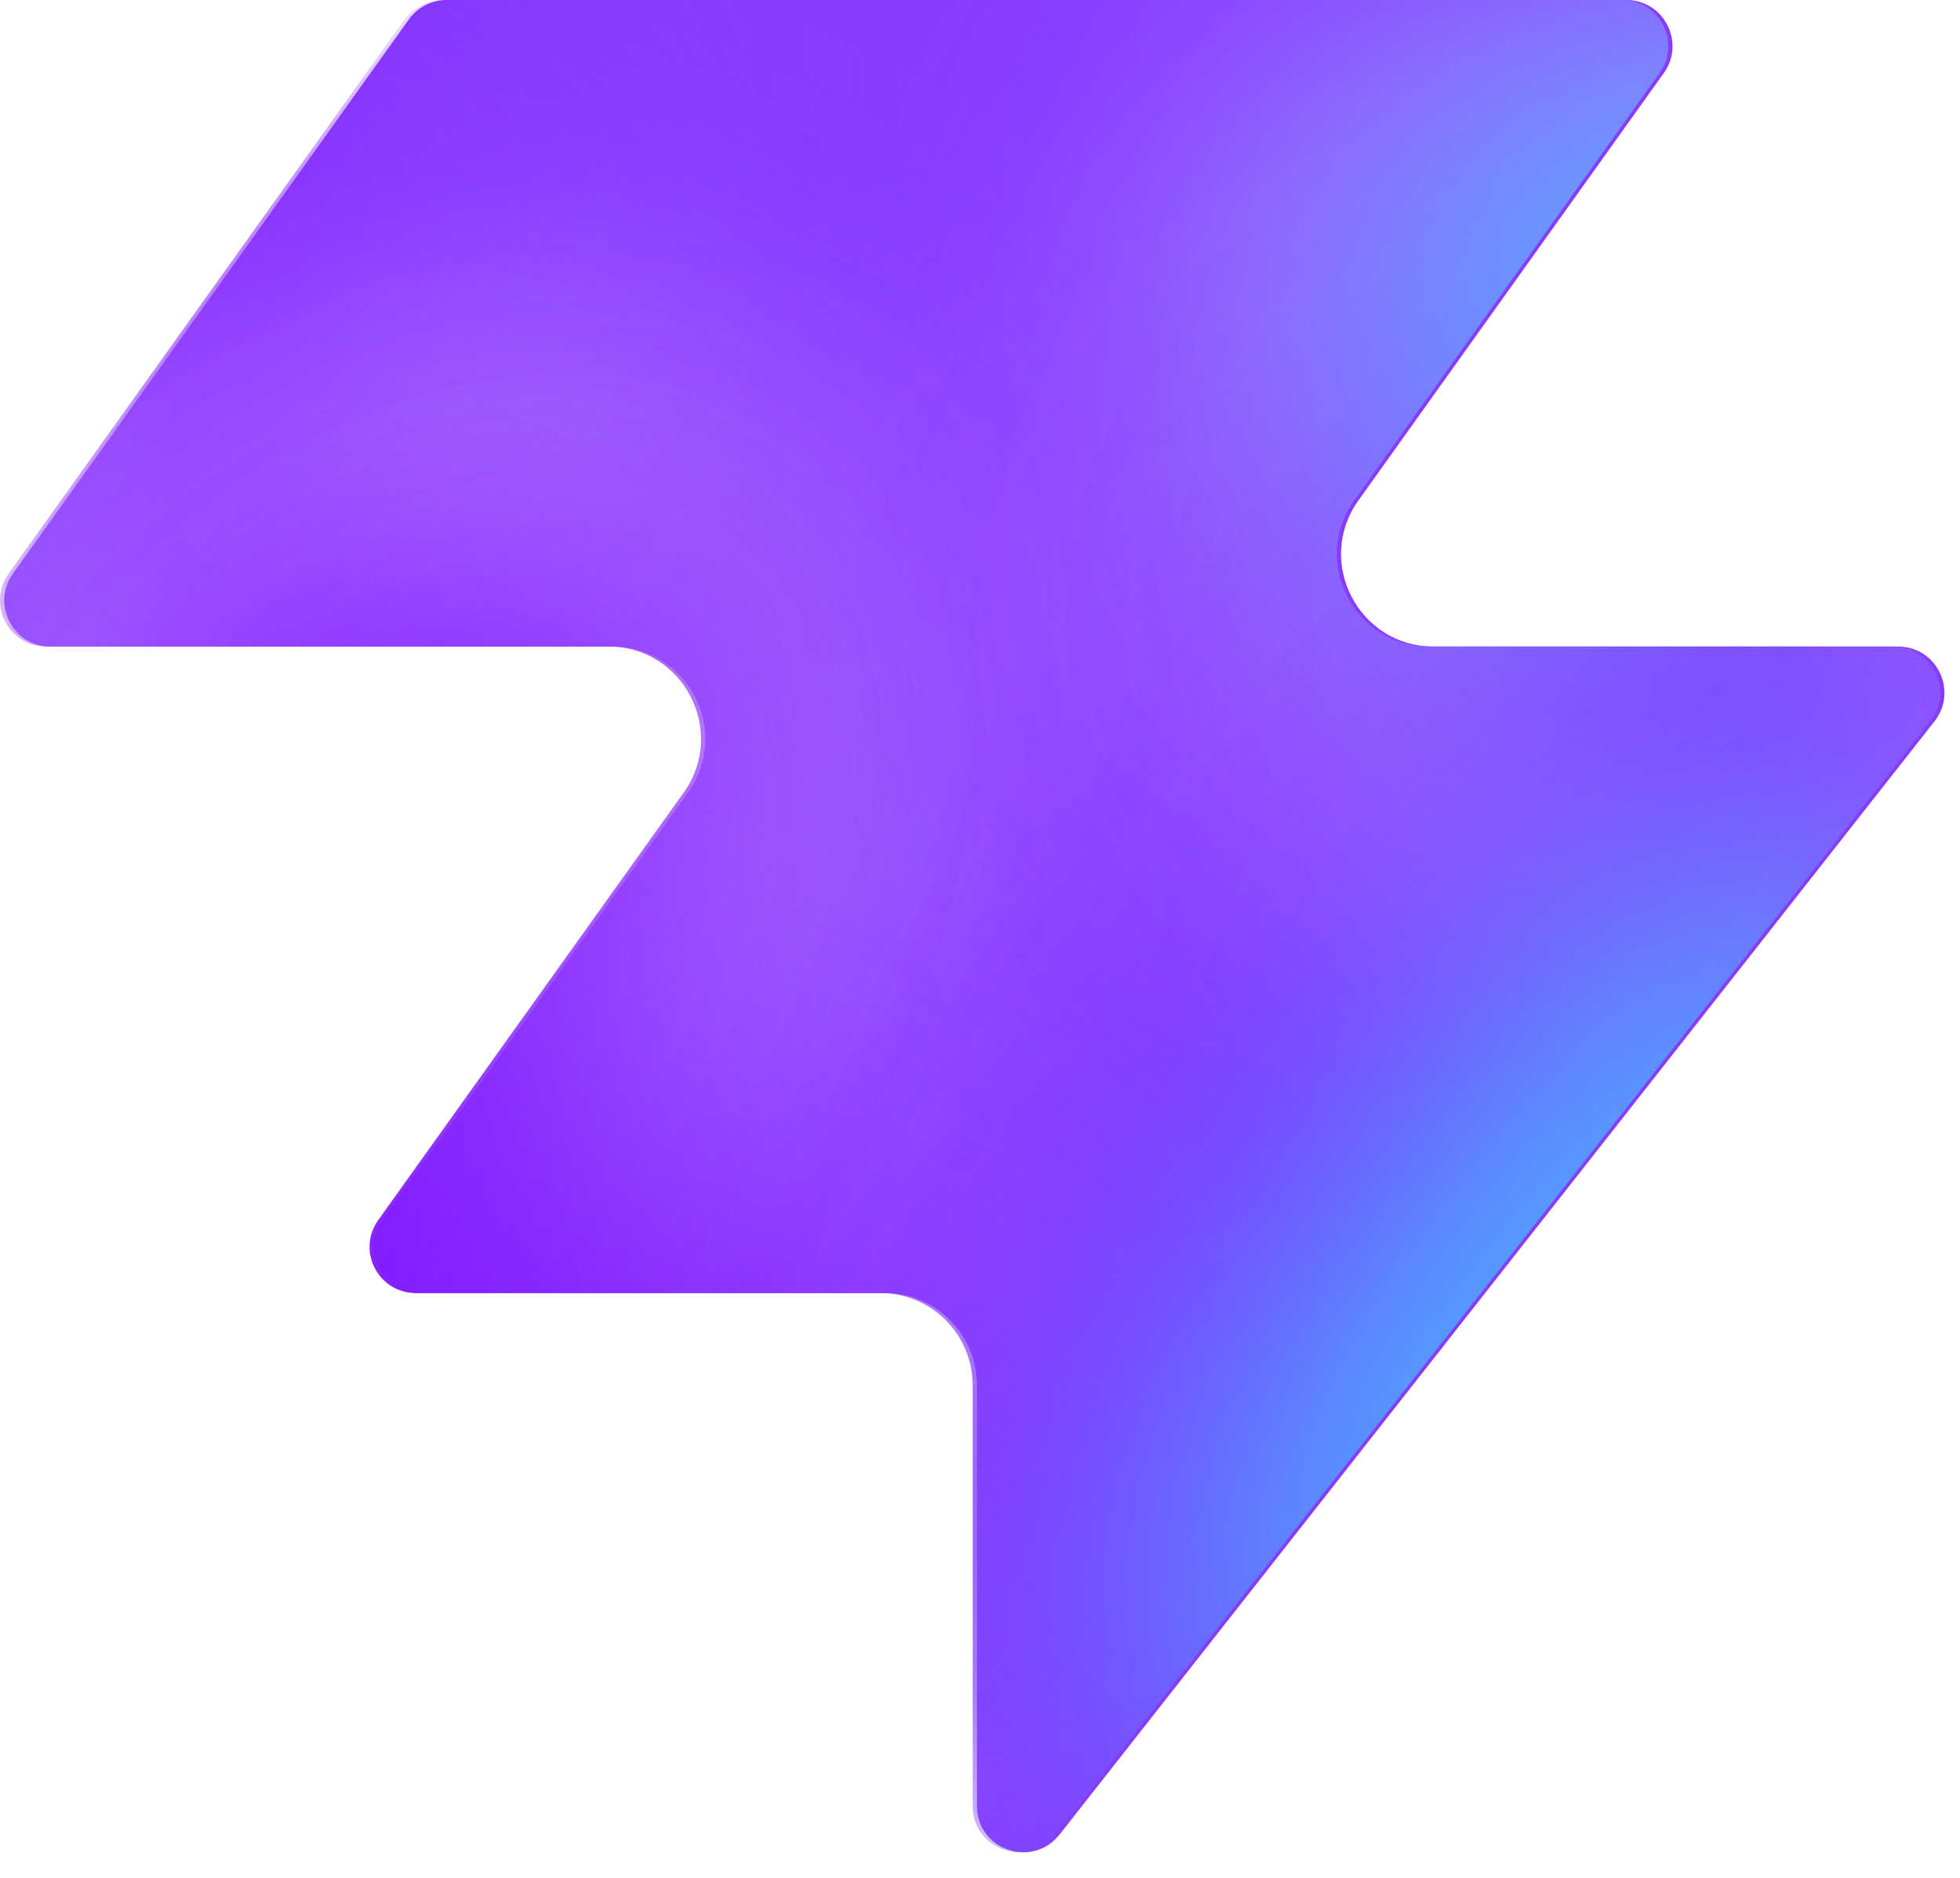
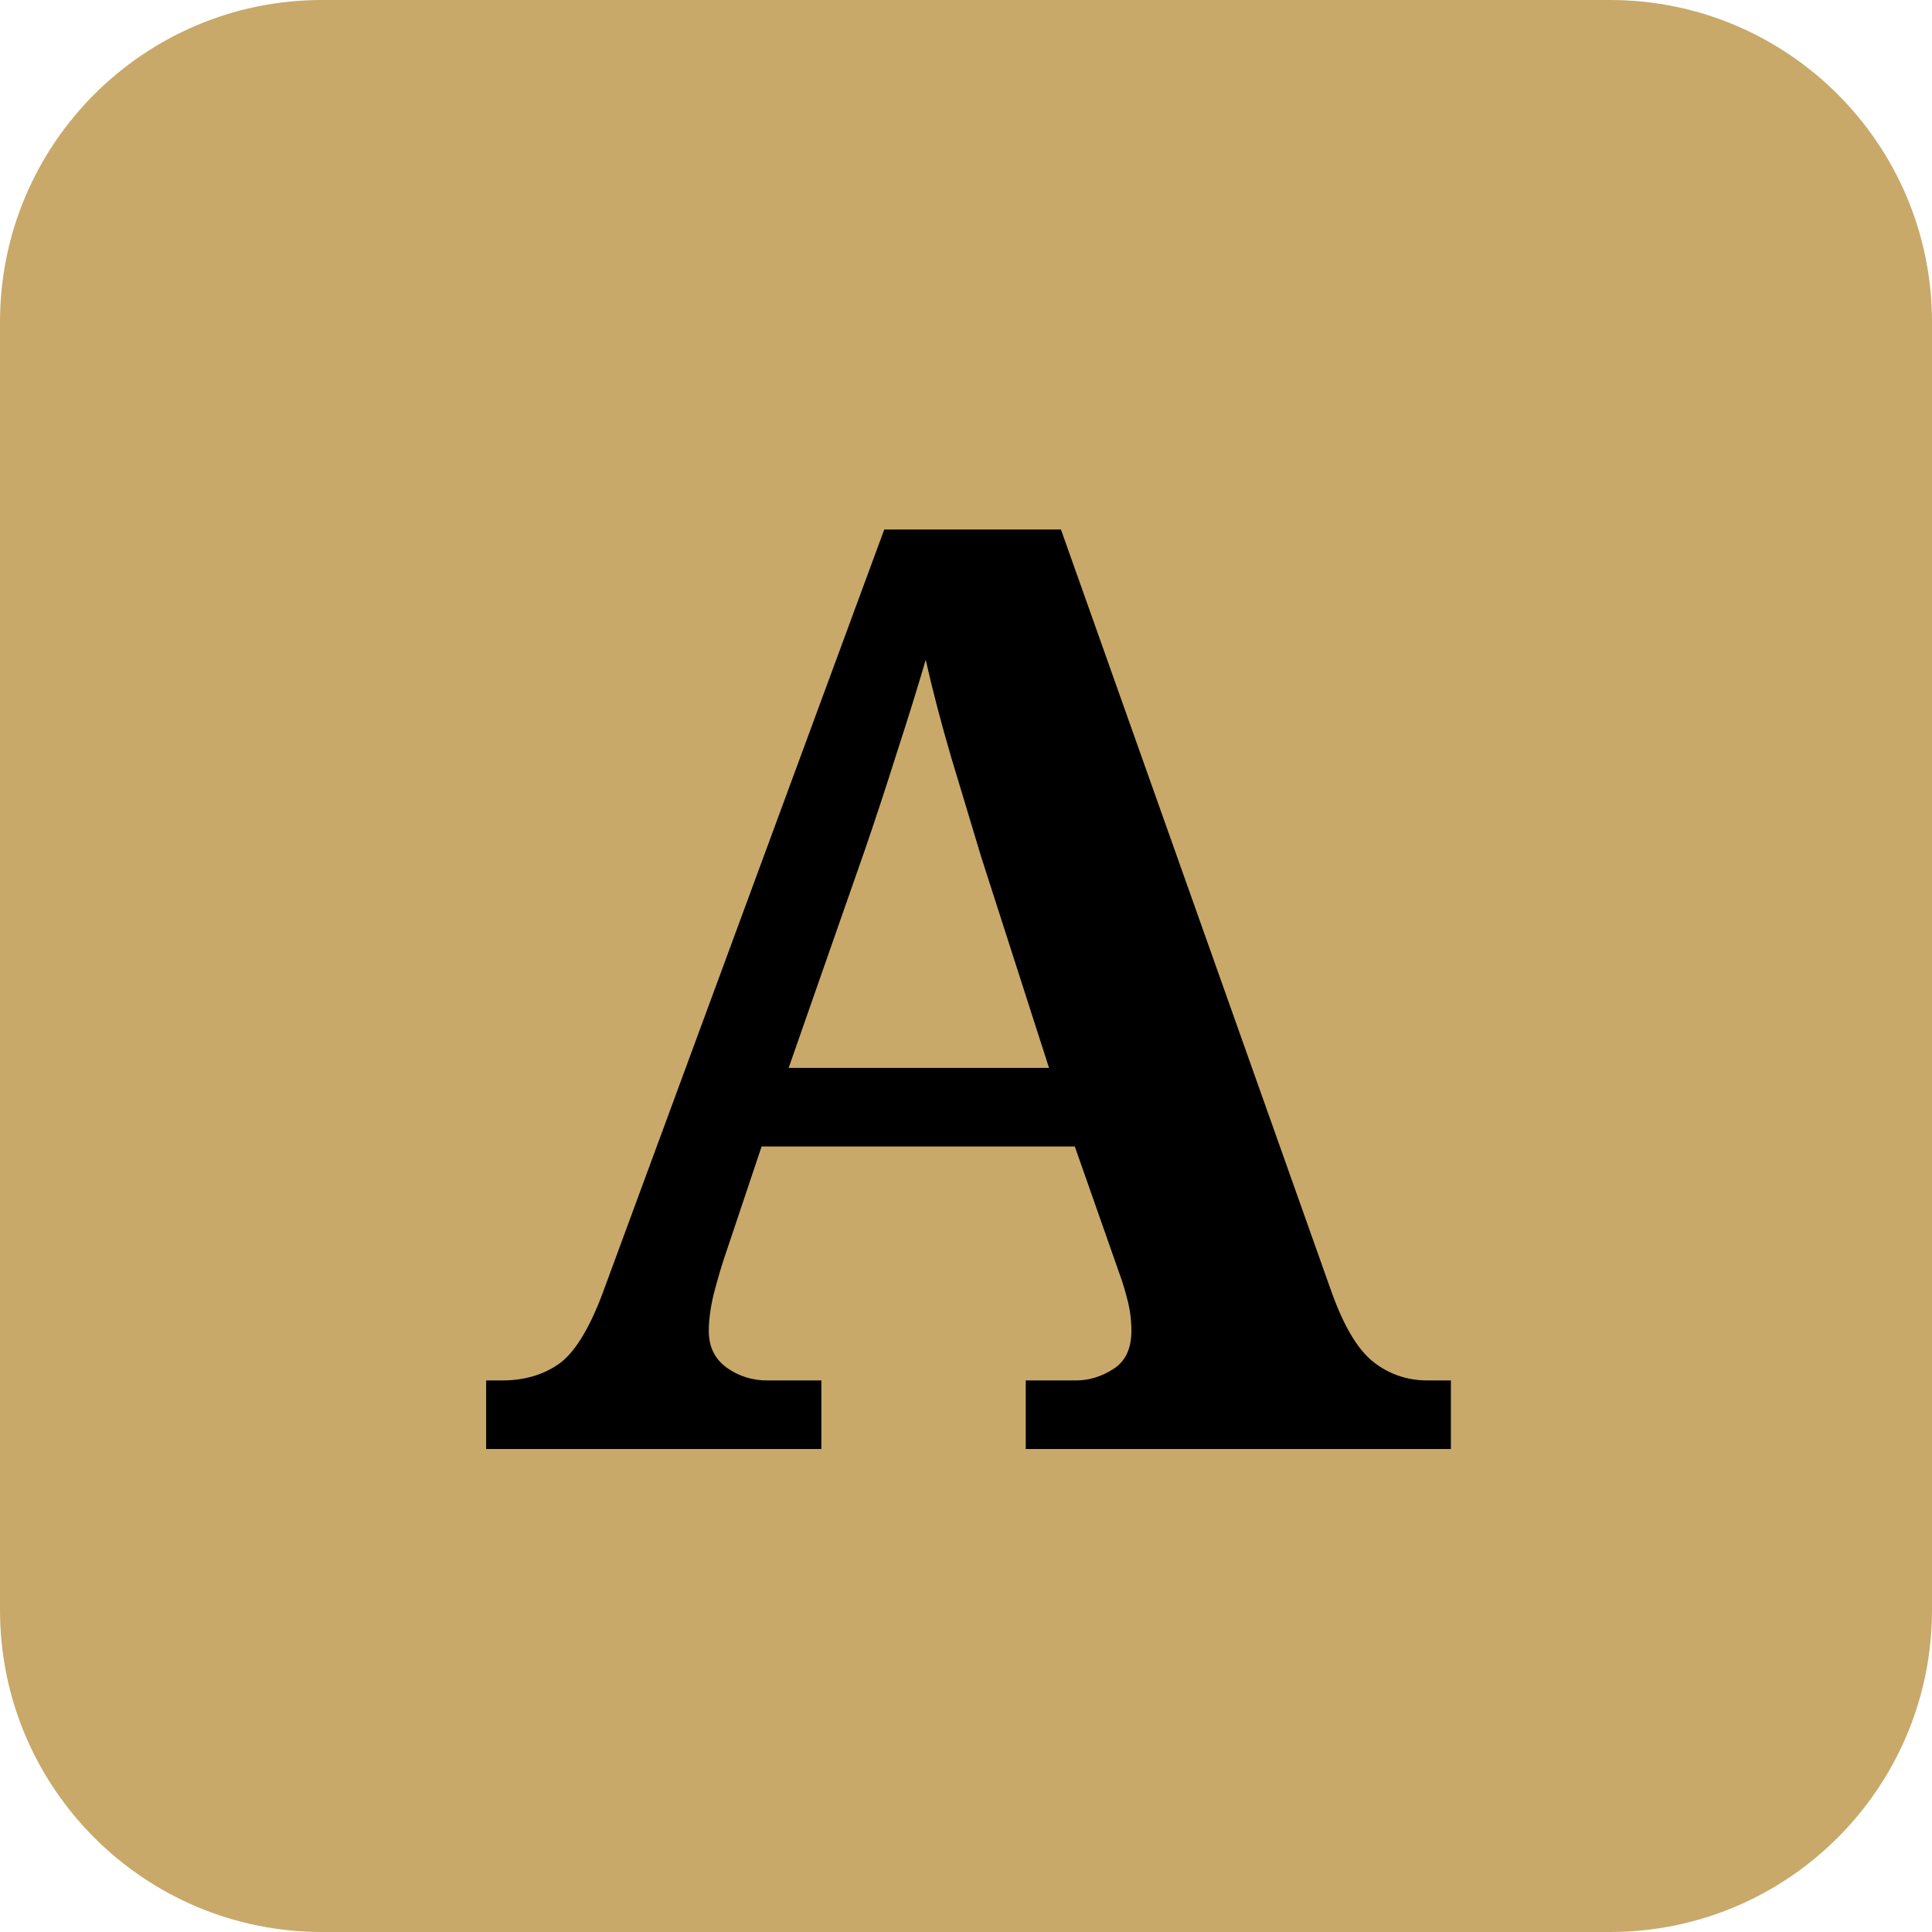
- <svg xmlns="http://www.w3.org/2000/svg" width="48" height="46" fill="none" viewBox="0 0 48 46">
-   <path fill="#863bff" d="M25.946 44.938c-.664.845-2.021.375-2.021-.698V33.937a2.26 2.26 0 0 0-2.262-2.262H10.287c-.92 0-1.456-1.04-.92-1.788l7.48-10.471c1.07-1.497 0-3.578-1.842-3.578H1.237c-.92 0-1.456-1.04-.92-1.788L10.013.474c.214-.297.556-.474.92-.474h28.894c.92 0 1.456 1.04.92 1.788l-7.48 10.471c-1.07 1.498 0 3.579 1.842 3.579h11.377c.943 0 1.473 1.088.89 1.83L25.947 44.94z" style="fill:#863bff;fill:color(display-p3 .525 .23 1);fill-opacity:1" />
-   <mask id="a" width="48" height="46" x="0" y="0" maskUnits="userSpaceOnUse" style="mask-type:alpha">
-     <path fill="#000" d="M25.842 44.938c-.664.844-2.021.375-2.021-.698V33.937a2.26 2.26 0 0 0-2.262-2.262H10.183c-.92 0-1.456-1.04-.92-1.788l7.48-10.471c1.07-1.498 0-3.579-1.842-3.579H1.133c-.92 0-1.456-1.04-.92-1.787L9.91.473c.214-.297.556-.474.92-.474h28.894c.92 0 1.456 1.04.92 1.788l-7.48 10.471c-1.07 1.498 0 3.578 1.842 3.578h11.377c.943 0 1.473 1.088.89 1.832L25.843 44.94z" style="fill:#000;fill-opacity:1" />
-   </mask>
-   <g mask="url(#a)">
-     <g filter="url(#b)">
-       <ellipse cx="5.508" cy="14.704" fill="#ede6ff" rx="5.508" ry="14.704" style="fill:#ede6ff;fill:color(display-p3 .927 .903 1);fill-opacity:1" transform="matrix(.00324 1 1 -.00324 -4.47 31.516)" />
-     </g>
-     <g filter="url(#c)">
-       <ellipse cx="10.399" cy="29.851" fill="#ede6ff" rx="10.399" ry="29.851" style="fill:#ede6ff;fill:color(display-p3 .927 .903 1);fill-opacity:1" transform="matrix(.00324 1 1 -.00324 -39.328 7.883)" />
-     </g>
-     <g filter="url(#d)">
-       <ellipse cx="5.508" cy="30.487" fill="#7e14ff" rx="5.508" ry="30.487" style="fill:#7e14ff;fill:color(display-p3 .492 .077 1);fill-opacity:1" transform="rotate(89.814 -25.913 -14.639)scale(1 -1)" />
-     </g>
-     <g filter="url(#e)">
-       <ellipse cx="5.508" cy="30.599" fill="#7e14ff" rx="5.508" ry="30.599" style="fill:#7e14ff;fill:color(display-p3 .492 .077 1);fill-opacity:1" transform="rotate(89.814 -32.644 -3.334)scale(1 -1)" />
-     </g>
-     <g filter="url(#f)">
-       <ellipse cx="5.508" cy="30.599" fill="#7e14ff" rx="5.508" ry="30.599" style="fill:#7e14ff;fill:color(display-p3 .492 .077 1);fill-opacity:1" transform="matrix(.00324 1 1 -.00324 -34.34 30.47)" />
-     </g>
-     <g filter="url(#g)">
-       <ellipse cx="14.072" cy="22.078" fill="#ede6ff" rx="14.072" ry="22.078" style="fill:#ede6ff;fill:color(display-p3 .927 .903 1);fill-opacity:1" transform="rotate(93.35 24.506 48.493)scale(-1 1)" />
-     </g>
-     <g filter="url(#h)">
-       <ellipse cx="3.47" cy="21.501" fill="#7e14ff" rx="3.47" ry="21.501" style="fill:#7e14ff;fill:color(display-p3 .492 .077 1);fill-opacity:1" transform="rotate(89.009 28.708 47.59)scale(-1 1)" />
-     </g>
-     <g filter="url(#i)">
-       <ellipse cx="3.47" cy="21.501" fill="#7e14ff" rx="3.47" ry="21.501" style="fill:#7e14ff;fill:color(display-p3 .492 .077 1);fill-opacity:1" transform="rotate(89.009 28.708 47.59)scale(-1 1)" />
-     </g>
-     <g filter="url(#j)">
-       <ellipse cx=".387" cy="8.972" fill="#7e14ff" rx="4.407" ry="29.108" style="fill:#7e14ff;fill:color(display-p3 .492 .077 1);fill-opacity:1" transform="rotate(39.51 .387 8.972)" />
-     </g>
-     <g filter="url(#k)">
-       <ellipse cx="47.523" cy="-6.092" fill="#7e14ff" rx="4.407" ry="29.108" style="fill:#7e14ff;fill:color(display-p3 .492 .077 1);fill-opacity:1" transform="rotate(37.892 47.523 -6.092)" />
-     </g>
-     <g filter="url(#l)">
-       <ellipse cx="41.412" cy="6.333" fill="#47bfff" rx="5.971" ry="9.665" style="fill:#47bfff;fill:color(display-p3 .28 .748 1);fill-opacity:1" transform="rotate(37.892 41.412 6.333)" />
-     </g>
-     <g filter="url(#m)">
-       <ellipse cx="-1.879" cy="38.332" fill="#7e14ff" rx="4.407" ry="29.108" style="fill:#7e14ff;fill:color(display-p3 .492 .077 1);fill-opacity:1" transform="rotate(37.892 -1.88 38.332)" />
-     </g>
-     <g filter="url(#n)">
-       <ellipse cx="-1.879" cy="38.332" fill="#7e14ff" rx="4.407" ry="29.108" style="fill:#7e14ff;fill:color(display-p3 .492 .077 1);fill-opacity:1" transform="rotate(37.892 -1.88 38.332)" />
-     </g>
-     <g filter="url(#o)">
-       <ellipse cx="35.651" cy="29.907" fill="#7e14ff" rx="4.407" ry="29.108" style="fill:#7e14ff;fill:color(display-p3 .492 .077 1);fill-opacity:1" transform="rotate(37.892 35.651 29.907)" />
-     </g>
-     <g filter="url(#p)">
-       <ellipse cx="38.418" cy="32.4" fill="#47bfff" rx="5.971" ry="15.297" style="fill:#47bfff;fill:color(display-p3 .28 .748 1);fill-opacity:1" transform="rotate(37.892 38.418 32.4)" />
-     </g>
-   </g>
-   <defs>
-     <filter id="b" width="60.045" height="41.654" x="-19.77" y="16.149" color-interpolation-filters="sRGB" filterUnits="userSpaceOnUse">
-       <feFlood flood-opacity="0" result="BackgroundImageFix" />
-       <feBlend in="SourceGraphic" in2="BackgroundImageFix" result="shape" />
-       <feGaussianBlur result="effect1_foregroundBlur_2002_17158" stdDeviation="7.659" />
-     </filter>
-     <filter id="c" width="90.34" height="51.437" x="-54.613" y="-7.533" color-interpolation-filters="sRGB" filterUnits="userSpaceOnUse">
-       <feFlood flood-opacity="0" result="BackgroundImageFix" />
-       <feBlend in="SourceGraphic" in2="BackgroundImageFix" result="shape" />
-       <feGaussianBlur result="effect1_foregroundBlur_2002_17158" stdDeviation="7.659" />
-     </filter>
-     <filter id="d" width="79.355" height="29.4" x="-49.64" y="2.03" color-interpolation-filters="sRGB" filterUnits="userSpaceOnUse">
-       <feFlood flood-opacity="0" result="BackgroundImageFix" />
-       <feBlend in="SourceGraphic" in2="BackgroundImageFix" result="shape" />
-       <feGaussianBlur result="effect1_foregroundBlur_2002_17158" stdDeviation="4.596" />
-     </filter>
-     <filter id="e" width="79.579" height="29.4" x="-45.045" y="20.029" color-interpolation-filters="sRGB" filterUnits="userSpaceOnUse">
-       <feFlood flood-opacity="0" result="BackgroundImageFix" />
-       <feBlend in="SourceGraphic" in2="BackgroundImageFix" result="shape" />
-       <feGaussianBlur result="effect1_foregroundBlur_2002_17158" stdDeviation="4.596" />
-     </filter>
-     <filter id="f" width="79.579" height="29.4" x="-43.513" y="21.178" color-interpolation-filters="sRGB" filterUnits="userSpaceOnUse">
-       <feFlood flood-opacity="0" result="BackgroundImageFix" />
-       <feBlend in="SourceGraphic" in2="BackgroundImageFix" result="shape" />
-       <feGaussianBlur result="effect1_foregroundBlur_2002_17158" stdDeviation="4.596" />
-     </filter>
-     <filter id="g" width="74.749" height="58.852" x="15.756" y="-17.901" color-interpolation-filters="sRGB" filterUnits="userSpaceOnUse">
-       <feFlood flood-opacity="0" result="BackgroundImageFix" />
-       <feBlend in="SourceGraphic" in2="BackgroundImageFix" result="shape" />
-       <feGaussianBlur result="effect1_foregroundBlur_2002_17158" stdDeviation="7.659" />
-     </filter>
-     <filter id="h" width="61.377" height="25.362" x="23.548" y="2.284" color-interpolation-filters="sRGB" filterUnits="userSpaceOnUse">
-       <feFlood flood-opacity="0" result="BackgroundImageFix" />
-       <feBlend in="SourceGraphic" in2="BackgroundImageFix" result="shape" />
-       <feGaussianBlur result="effect1_foregroundBlur_2002_17158" stdDeviation="4.596" />
-     </filter>
-     <filter id="i" width="61.377" height="25.362" x="23.548" y="2.284" color-interpolation-filters="sRGB" filterUnits="userSpaceOnUse">
-       <feFlood flood-opacity="0" result="BackgroundImageFix" />
-       <feBlend in="SourceGraphic" in2="BackgroundImageFix" result="shape" />
-       <feGaussianBlur result="effect1_foregroundBlur_2002_17158" stdDeviation="4.596" />
-     </filter>
-     <filter id="j" width="56.045" height="63.649" x="-27.636" y="-22.853" color-interpolation-filters="sRGB" filterUnits="userSpaceOnUse">
-       <feFlood flood-opacity="0" result="BackgroundImageFix" />
-       <feBlend in="SourceGraphic" in2="BackgroundImageFix" result="shape" />
-       <feGaussianBlur result="effect1_foregroundBlur_2002_17158" stdDeviation="4.596" />
-     </filter>
-     <filter id="k" width="54.814" height="64.646" x="20.116" y="-38.415" color-interpolation-filters="sRGB" filterUnits="userSpaceOnUse">
-       <feFlood flood-opacity="0" result="BackgroundImageFix" />
-       <feBlend in="SourceGraphic" in2="BackgroundImageFix" result="shape" />
-       <feGaussianBlur result="effect1_foregroundBlur_2002_17158" stdDeviation="4.596" />
-     </filter>
-     <filter id="l" width="33.541" height="35.313" x="24.641" y="-11.323" color-interpolation-filters="sRGB" filterUnits="userSpaceOnUse">
-       <feFlood flood-opacity="0" result="BackgroundImageFix" />
-       <feBlend in="SourceGraphic" in2="BackgroundImageFix" result="shape" />
-       <feGaussianBlur result="effect1_foregroundBlur_2002_17158" stdDeviation="4.596" />
-     </filter>
-     <filter id="m" width="54.814" height="64.646" x="-29.286" y="6.009" color-interpolation-filters="sRGB" filterUnits="userSpaceOnUse">
-       <feFlood flood-opacity="0" result="BackgroundImageFix" />
-       <feBlend in="SourceGraphic" in2="BackgroundImageFix" result="shape" />
-       <feGaussianBlur result="effect1_foregroundBlur_2002_17158" stdDeviation="4.596" />
-     </filter>
-     <filter id="n" width="54.814" height="64.646" x="-29.286" y="6.009" color-interpolation-filters="sRGB" filterUnits="userSpaceOnUse">
-       <feFlood flood-opacity="0" result="BackgroundImageFix" />
-       <feBlend in="SourceGraphic" in2="BackgroundImageFix" result="shape" />
-       <feGaussianBlur result="effect1_foregroundBlur_2002_17158" stdDeviation="4.596" />
-     </filter>
-     <filter id="o" width="54.814" height="64.646" x="8.244" y="-2.416" color-interpolation-filters="sRGB" filterUnits="userSpaceOnUse">
-       <feFlood flood-opacity="0" result="BackgroundImageFix" />
-       <feBlend in="SourceGraphic" in2="BackgroundImageFix" result="shape" />
-       <feGaussianBlur result="effect1_foregroundBlur_2002_17158" stdDeviation="4.596" />
-     </filter>
-     <filter id="p" width="39.409" height="43.623" x="18.713" y="10.588" color-interpolation-filters="sRGB" filterUnits="userSpaceOnUse">
-       <feFlood flood-opacity="0" result="BackgroundImageFix" />
-       <feBlend in="SourceGraphic" in2="BackgroundImageFix" result="shape" />
-       <feGaussianBlur result="effect1_foregroundBlur_2002_17158" stdDeviation="4.596" />
-     </filter>
-   </defs>
+ <svg xmlns="http://www.w3.org/2000/svg" width="48" height="48" viewBox="0 0 48 48">
+   <rect width="48" height="48" rx="8" fill="#C8A96A" />
+   <text x="24" y="36" font-family="serif" font-size="32" font-weight="bold" fill="#000" text-anchor="middle">A</text>
</svg>
